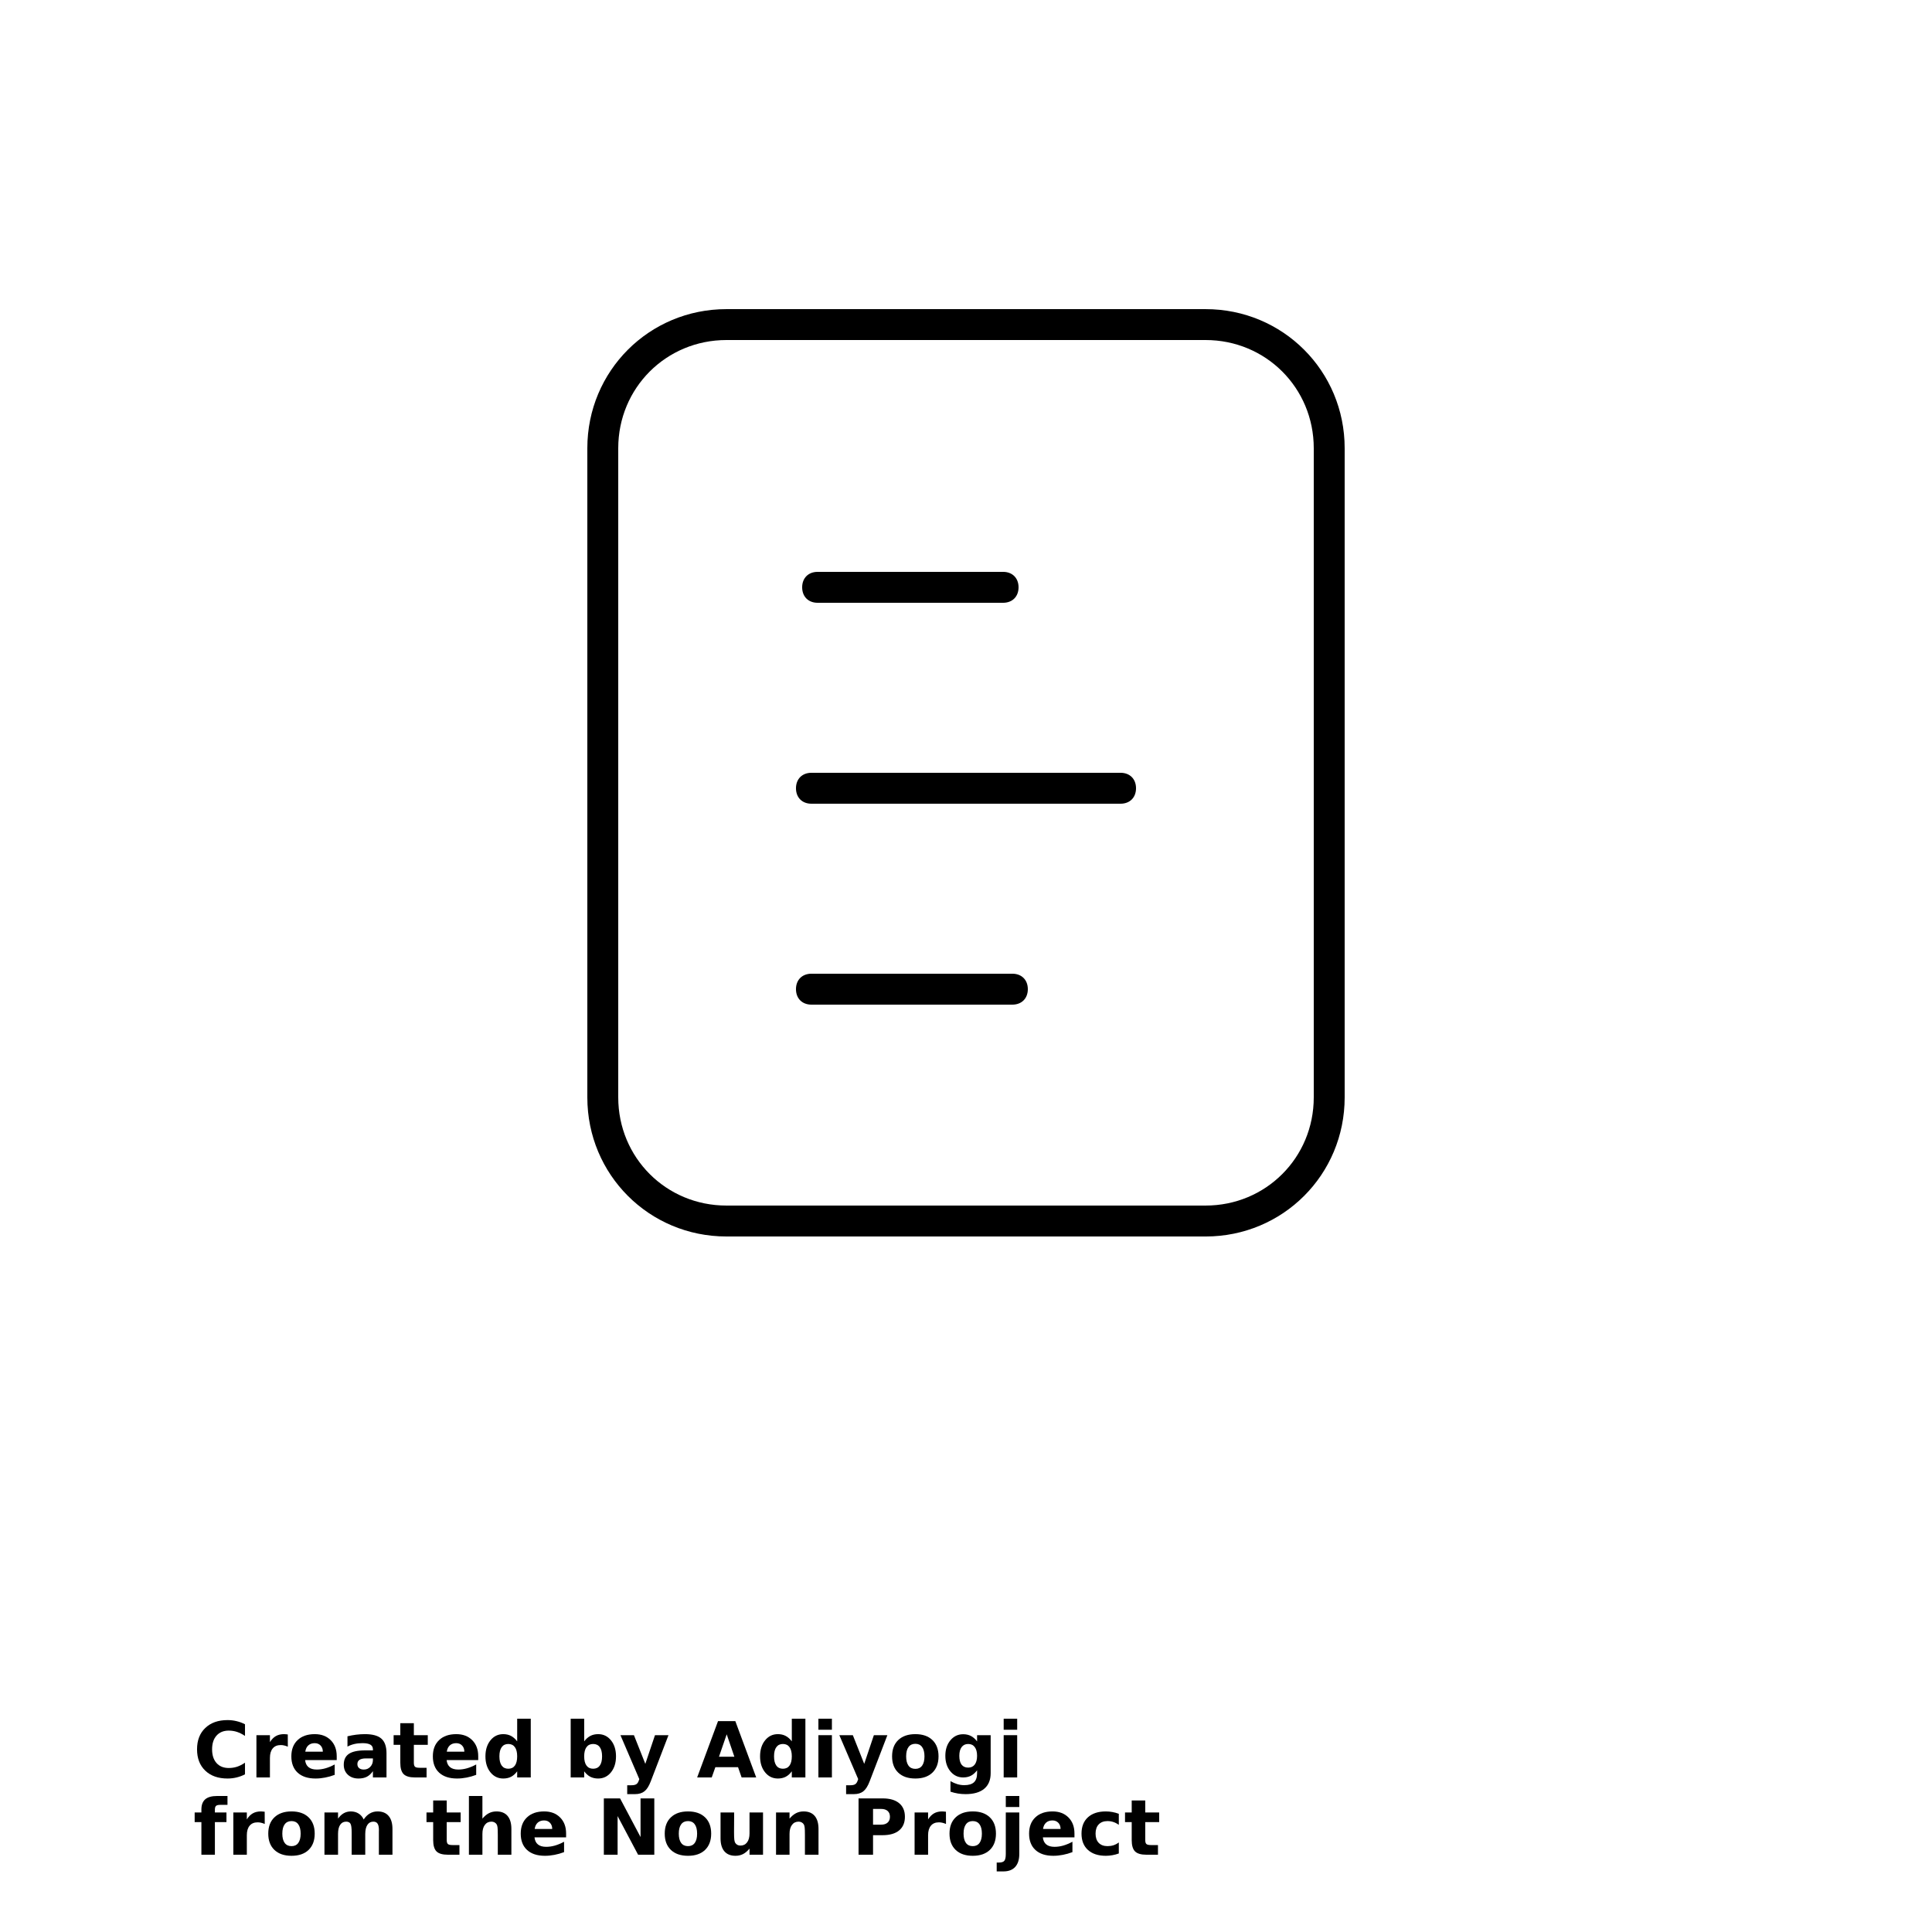
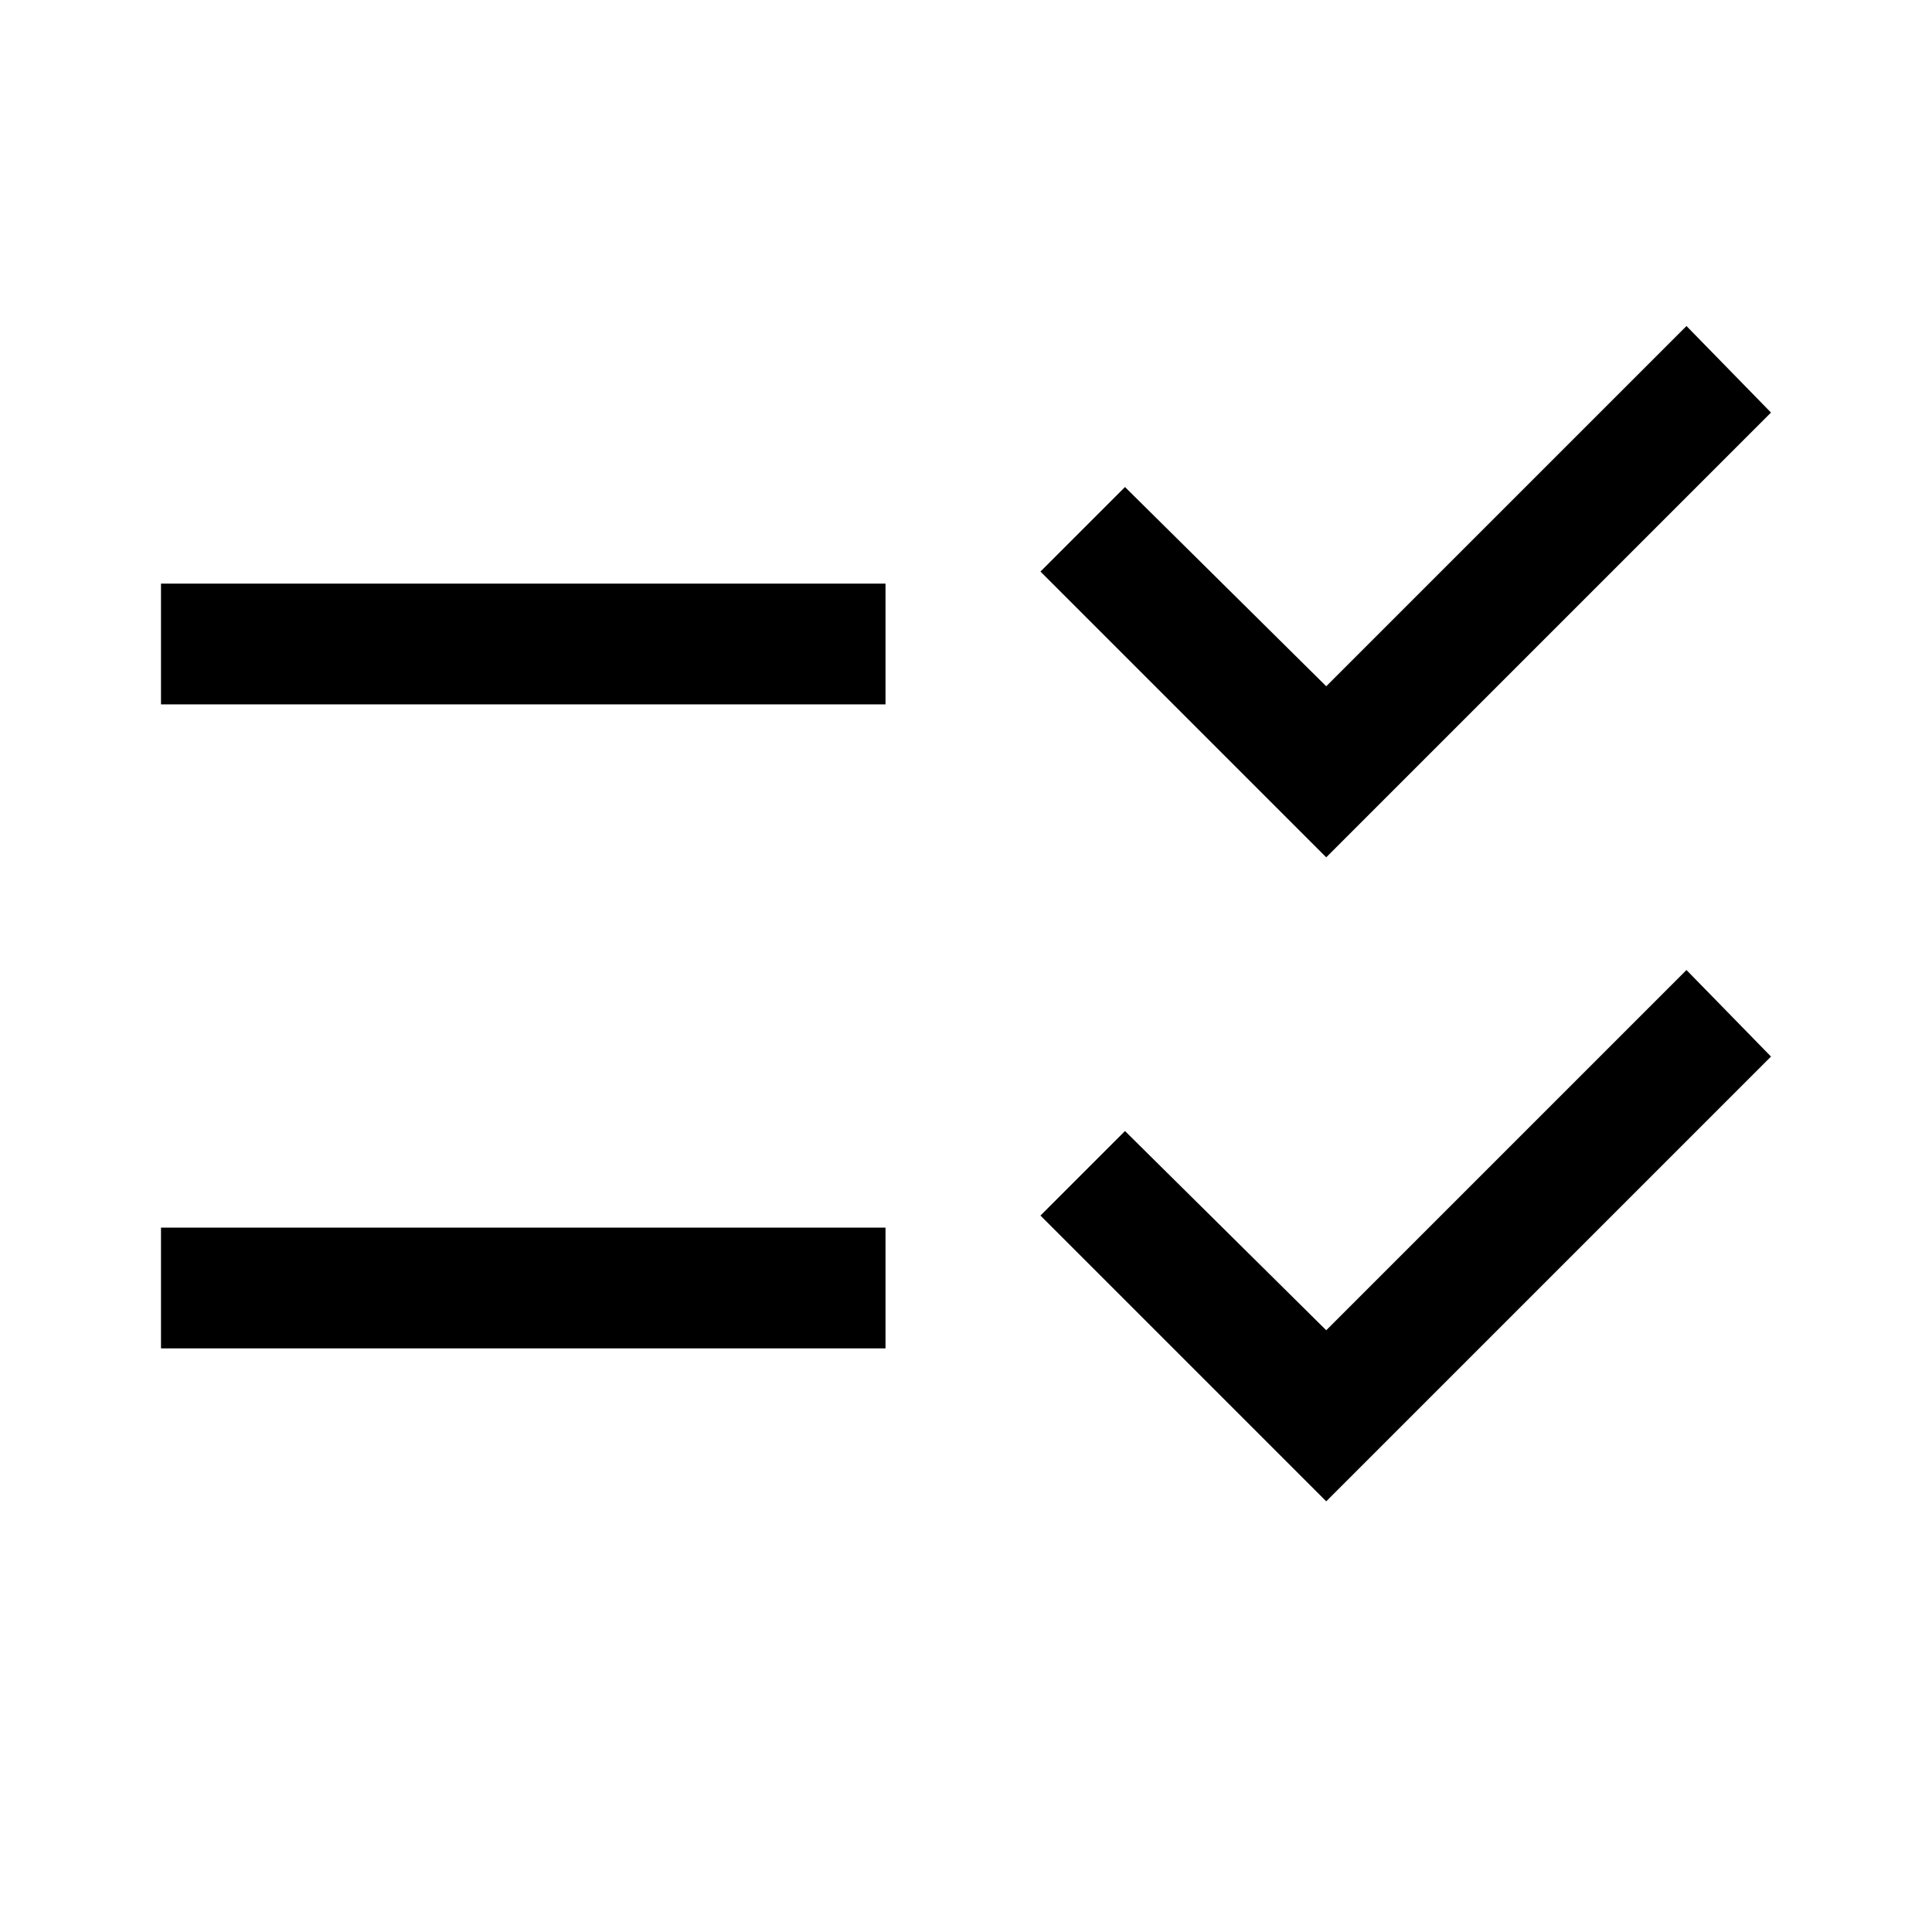
- <svg xmlns="http://www.w3.org/2000/svg" xmlns:xlink="http://www.w3.org/1999/xlink" width="700pt" height="700pt" version="1.1" viewBox="0 0 700 700">
-   <defs>
-     <symbol id="u" overflow="visible">
-       <path d="m18.766-1.125c-0.969 0.5-1.98 0.875-3.031 1.125-1.043 0.258-2.137 0.391-3.281 0.391-3.398 0-6.09-0.945-8.078-2.844-1.992-1.906-2.984-4.484-2.984-7.734 0-3.258 0.992-5.836 2.984-7.734 1.988-1.906 4.68-2.859 8.078-2.859 1.145 0 2.238 0.133 3.281 0.391 1.051 0.25 2.062 0.625 3.031 1.125v4.219c-0.98-0.656-1.945-1.141-2.891-1.453-0.949-0.312-1.949-0.469-3-0.469-1.875 0-3.352 0.605-4.422 1.812-1.074 1.199-1.609 2.856-1.609 4.969 0 2.106 0.535 3.762 1.609 4.969 1.07 1.199 2.547 1.797 4.422 1.797 1.051 0 2.051-0.148 3-0.453 0.945-0.312 1.91-0.801 2.891-1.469z" />
-     </symbol>
-     <symbol id="d" overflow="visible">
-       <path d="m13.734-11.141c-0.438-0.195-0.871-0.344-1.297-0.438-0.418-0.102-0.84-0.156-1.266-0.156-1.262 0-2.231 0.406-2.906 1.219-0.68 0.805-1.016 1.953-1.016 3.453v7.062h-4.891v-15.312h4.891v2.516c0.625-1 1.344-1.727 2.156-2.188 0.82-0.469 1.801-0.703 2.938-0.703 0.164 0 0.344 0.012 0.531 0.031 0.195 0.012 0.477 0.039 0.844 0.078z" />
-     </symbol>
-     <symbol id="a" overflow="visible">
-       <path d="m17.641-7.703v1.406h-11.453c0.125 1.148 0.539 2.008 1.25 2.578 0.707 0.574 1.703 0.859 2.984 0.859 1.031 0 2.082-0.148 3.156-0.453 1.082-0.312 2.191-0.773 3.328-1.391v3.766c-1.156 0.438-2.312 0.766-3.469 0.984-1.156 0.227-2.312 0.344-3.469 0.344-2.773 0-4.93-0.703-6.469-2.109-1.531-1.406-2.297-3.379-2.297-5.922 0-2.5 0.754-4.461 2.266-5.891 1.508-1.438 3.582-2.156 6.219-2.156 2.406 0 4.332 0.73 5.781 2.188 1.445 1.449 2.172 3.383 2.172 5.797zm-5.031-1.625c0-0.926-0.273-1.672-0.812-2.234-0.543-0.57-1.25-0.859-2.125-0.859-0.949 0-1.719 0.266-2.312 0.797s-0.965 1.297-1.109 2.297z" />
-     </symbol>
-     <symbol id="j" overflow="visible">
-       <path d="m9.219-6.891c-1.023 0-1.793 0.172-2.312 0.516-0.512 0.344-0.766 0.855-0.766 1.531 0 0.625 0.207 1.117 0.625 1.469 0.414 0.344 0.988 0.516 1.719 0.516 0.926 0 1.703-0.328 2.328-0.984 0.633-0.664 0.953-1.492 0.953-2.484v-0.562zm7.469-1.844v8.734h-4.922v-2.266c-0.656 0.93-1.398 1.605-2.219 2.031-0.824 0.414-1.824 0.625-3 0.625-1.586 0-2.871-0.457-3.859-1.375-0.992-0.926-1.484-2.129-1.484-3.609 0-1.789 0.613-3.102 1.844-3.938 1.238-0.844 3.18-1.266 5.828-1.266h2.891v-0.391c0-0.77-0.309-1.332-0.922-1.688-0.617-0.363-1.57-0.547-2.859-0.547-1.055 0-2.031 0.105-2.938 0.312-0.898 0.211-1.73 0.523-2.5 0.938v-3.734c1.039-0.25 2.086-0.441 3.141-0.578 1.062-0.133 2.125-0.203 3.188-0.203 2.758 0 4.75 0.547 5.969 1.641 1.227 1.086 1.844 2.856 1.844 5.312z" />
-     </symbol>
-     <symbol id="c" overflow="visible">
-       <path d="m7.703-19.656v4.344h5.047v3.5h-5.047v6.5c0 0.711 0.141 1.188 0.422 1.438s0.836 0.375 1.672 0.375h2.516v3.5h-4.188c-1.938 0-3.312-0.398-4.125-1.203-0.805-0.812-1.203-2.18-1.203-4.109v-6.5h-2.422v-3.5h2.422v-4.344z" />
-     </symbol>
-     <symbol id="f" overflow="visible">
-       <path d="m12.766-13.078v-8.203h4.922v21.281h-4.922v-2.219c-0.668 0.906-1.406 1.57-2.219 1.984s-1.758 0.625-2.828 0.625c-1.887 0-3.434-0.75-4.641-2.25-1.211-1.5-1.812-3.426-1.812-5.781 0-2.363 0.602-4.297 1.812-5.797 1.207-1.5 2.754-2.25 4.641-2.25 1.062 0 2 0.215 2.812 0.641 0.82 0.43 1.566 1.086 2.234 1.969zm-3.219 9.922c1.039 0 1.836-0.379 2.391-1.141 0.551-0.77 0.828-1.883 0.828-3.344 0-1.457-0.277-2.566-0.828-3.328-0.555-0.77-1.352-1.156-2.391-1.156-1.043 0-1.84 0.387-2.391 1.156-0.555 0.762-0.828 1.871-0.828 3.328 0 1.461 0.273 2.574 0.828 3.344 0.551 0.762 1.348 1.141 2.391 1.141z" />
-     </symbol>
-     <symbol id="i" overflow="visible">
-       <path d="m10.5-3.156c1.051 0 1.852-0.379 2.406-1.141 0.551-0.77 0.828-1.883 0.828-3.344 0-1.457-0.277-2.566-0.828-3.328-0.555-0.77-1.355-1.156-2.406-1.156-1.055 0-1.859 0.387-2.422 1.156-0.555 0.773-0.828 1.883-0.828 3.328 0 1.449 0.273 2.559 0.828 3.328 0.562 0.773 1.367 1.156 2.422 1.156zm-3.25-9.922c0.676-0.883 1.422-1.539 2.234-1.969 0.82-0.426 1.766-0.641 2.828-0.641 1.895 0 3.445 0.75 4.656 2.25 1.207 1.5 1.812 3.434 1.812 5.797 0 2.356-0.605 4.281-1.812 5.781-1.211 1.5-2.762 2.25-4.656 2.25-1.062 0-2.008-0.211-2.828-0.625-0.812-0.426-1.559-1.086-2.234-1.984v2.219h-4.891v-21.281h4.891z" />
-     </symbol>
-     <symbol id="e" overflow="visible">
-       <path d="m0.344-15.312h4.891l4.125 10.391 3.5-10.391h4.891l-6.438 16.766c-0.648 1.695-1.402 2.883-2.266 3.562-0.867 0.688-2 1.031-3.406 1.031h-2.844v-3.219h1.531c0.832 0 1.438-0.137 1.812-0.406 0.383-0.262 0.68-0.73 0.891-1.406l0.141-0.422z" />
-     </symbol>
-     <symbol id="h" overflow="visible">
-       <path d="m14.953-3.719h-8.219l-1.312 3.719h-5.281l7.562-20.406h6.266l7.562 20.406h-5.281zm-6.906-3.781h5.578l-2.781-8.125z" />
-     </symbol>
-     <symbol id="g" overflow="visible">
-       <path d="m2.359-15.312h4.891v15.312h-4.891zm0-5.969h4.891v4h-4.891z" />
-     </symbol>
-     <symbol id="b" overflow="visible">
-       <path d="m9.641-12.188c-1.086 0-1.914 0.391-2.484 1.172-0.574 0.781-0.859 1.906-0.859 3.375s0.285 2.594 0.859 3.375c0.57 0.773 1.398 1.156 2.484 1.156 1.062 0 1.875-0.383 2.438-1.156 0.57-0.781 0.859-1.906 0.859-3.375s-0.289-2.594-0.859-3.375c-0.562-0.781-1.375-1.172-2.438-1.172zm0-3.5c2.633 0 4.691 0.715 6.172 2.141 1.477 1.418 2.219 3.387 2.219 5.906 0 2.512-0.742 4.481-2.219 5.906-1.48 1.418-3.539 2.125-6.172 2.125-2.648 0-4.715-0.707-6.203-2.125-1.492-1.426-2.234-3.394-2.234-5.906 0-2.519 0.742-4.488 2.234-5.906 1.488-1.426 3.555-2.141 6.203-2.141z" />
-     </symbol>
-     <symbol id="t" overflow="visible">
-       <path d="m12.766-2.594c-0.668 0.887-1.406 1.543-2.219 1.969-0.812 0.418-1.758 0.625-2.828 0.625-1.867 0-3.406-0.734-4.625-2.203-1.219-1.477-1.828-3.352-1.828-5.625 0-2.289 0.609-4.164 1.828-5.625 1.219-1.469 2.758-2.203 4.625-2.203 1.07 0 2.016 0.215 2.828 0.641 0.812 0.418 1.551 1.074 2.219 1.969v-2.266h4.922v13.766c0 2.457-0.777 4.336-2.328 5.641-1.555 1.301-3.809 1.953-6.766 1.953-0.949 0-1.871-0.074-2.766-0.219-0.898-0.148-1.797-0.371-2.703-0.672v-3.812c0.863 0.488 1.703 0.852 2.516 1.094 0.82 0.238 1.648 0.359 2.484 0.359 1.602 0 2.773-0.352 3.516-1.047 0.75-0.699 1.125-1.797 1.125-3.297zm-3.219-9.531c-1.012 0-1.805 0.375-2.375 1.125-0.562 0.742-0.844 1.797-0.844 3.172 0 1.398 0.27 2.461 0.812 3.188 0.551 0.719 1.352 1.078 2.406 1.078 1.02 0 1.812-0.367 2.375-1.109 0.562-0.75 0.844-1.801 0.844-3.156 0-1.375-0.281-2.43-0.844-3.172-0.562-0.75-1.355-1.125-2.375-1.125z" />
-     </symbol>
-     <symbol id="s" overflow="visible">
-       <path d="m12.422-21.281v3.219h-2.703c-0.688 0-1.172 0.125-1.453 0.375-0.273 0.25-0.406 0.688-0.406 1.312v1.062h4.188v3.5h-4.188v11.812h-4.891v-11.812h-2.438v-3.5h2.438v-1.062c0-1.664 0.461-2.898 1.391-3.703 0.926-0.801 2.367-1.203 4.328-1.203z" />
-     </symbol>
-     <symbol id="r" overflow="visible">
-       <path d="m16.547-12.766c0.613-0.945 1.348-1.672 2.203-2.172 0.852-0.5 1.789-0.75 2.812-0.75 1.758 0 3.098 0.547 4.016 1.641 0.926 1.086 1.391 2.656 1.391 4.719v9.328h-4.922v-7.984-0.359c0.008-0.133 0.016-0.32 0.016-0.562 0-1.082-0.164-1.863-0.484-2.344-0.312-0.488-0.824-0.734-1.531-0.734-0.93 0-1.648 0.387-2.156 1.156-0.512 0.762-0.773 1.867-0.781 3.312v7.516h-4.922v-7.984c0-1.695-0.148-2.785-0.438-3.266-0.293-0.488-0.812-0.734-1.562-0.734-0.938 0-1.664 0.387-2.172 1.156-0.512 0.762-0.766 1.859-0.766 3.297v7.531h-4.922v-15.312h4.922v2.234c0.602-0.863 1.289-1.516 2.062-1.953 0.781-0.438 1.641-0.656 2.578-0.656 1.062 0 2 0.258 2.812 0.766 0.812 0.512 1.426 1.23 1.844 2.156z" />
-     </symbol>
-     <symbol id="q" overflow="visible">
-       <path d="m17.75-9.328v9.328h-4.922v-7.109c0-1.344-0.031-2.266-0.094-2.766s-0.168-0.867-0.312-1.109c-0.188-0.312-0.449-0.555-0.781-0.734-0.324-0.176-0.695-0.266-1.109-0.266-1.023 0-1.824 0.398-2.406 1.188-0.586 0.781-0.875 1.871-0.875 3.266v7.531h-4.891v-21.281h4.891v8.203c0.738-0.883 1.52-1.539 2.344-1.969 0.832-0.426 1.75-0.641 2.75-0.641 1.77 0 3.113 0.547 4.031 1.641 0.914 1.086 1.375 2.656 1.375 4.719z" />
-     </symbol>
-     <symbol id="p" overflow="visible">
-       <path d="m2.578-20.406h5.875l7.422 14v-14h4.984v20.406h-5.875l-7.422-14v14h-4.984z" />
-     </symbol>
-     <symbol id="o" overflow="visible">
-       <path d="m2.188-5.969v-9.344h4.922v1.531c0 0.836-0.008 1.875-0.016 3.125-0.012 1.25-0.016 2.086-0.016 2.5 0 1.242 0.031 2.133 0.094 2.672 0.07 0.543 0.18 0.934 0.328 1.172 0.207 0.324 0.473 0.574 0.797 0.75 0.32 0.168 0.691 0.25 1.109 0.25 1.02 0 1.82-0.391 2.406-1.172 0.582-0.781 0.875-1.867 0.875-3.266v-7.562h4.891v15.312h-4.891v-2.219c-0.742 0.898-1.523 1.559-2.344 1.984-0.824 0.414-1.734 0.625-2.734 0.625-1.762 0-3.106-0.539-4.031-1.625-0.93-1.082-1.391-2.66-1.391-4.734z" />
-     </symbol>
-     <symbol id="n" overflow="visible">
-       <path d="m17.75-9.328v9.328h-4.922v-7.141c0-1.32-0.031-2.234-0.094-2.734s-0.168-0.867-0.312-1.109c-0.188-0.312-0.449-0.555-0.781-0.734-0.324-0.176-0.695-0.266-1.109-0.266-1.023 0-1.824 0.398-2.406 1.188-0.586 0.781-0.875 1.871-0.875 3.266v7.531h-4.891v-15.312h4.891v2.234c0.738-0.883 1.52-1.539 2.344-1.969 0.832-0.426 1.75-0.641 2.75-0.641 1.77 0 3.113 0.547 4.031 1.641 0.914 1.086 1.375 2.656 1.375 4.719z" />
-     </symbol>
-     <symbol id="m" overflow="visible">
-       <path d="m2.578-20.406h8.734c2.594 0 4.582 0.578 5.969 1.734 1.395 1.148 2.094 2.789 2.094 4.922 0 2.137-0.699 3.781-2.094 4.938-1.387 1.156-3.375 1.734-5.969 1.734h-3.484v7.078h-5.25zm5.25 3.812v5.703h2.922c1.02 0 1.805-0.25 2.359-0.75 0.562-0.5 0.844-1.203 0.844-2.109 0-0.914-0.281-1.617-0.844-2.109-0.555-0.488-1.34-0.734-2.359-0.734z" />
-     </symbol>
-     <symbol id="l" overflow="visible">
-       <path d="m2.359-15.312h4.891v15.031c0 2.051-0.496 3.617-1.484 4.703-0.98 1.082-2.406 1.625-4.281 1.625h-2.422v-3.219h0.859c0.926 0 1.562-0.211 1.906-0.625 0.352-0.418 0.531-1.246 0.531-2.484zm0-5.969h4.891v4h-4.891z" />
-     </symbol>
-     <symbol id="k" overflow="visible">
-       <path d="m14.719-14.828v3.984c-0.656-0.457-1.324-0.797-2-1.016-0.668-0.219-1.359-0.328-2.078-0.328-1.367 0-2.434 0.402-3.203 1.203-0.762 0.793-1.141 1.906-1.141 3.344 0 1.43 0.379 2.543 1.141 3.344 0.77 0.793 1.836 1.188 3.203 1.188 0.758 0 1.484-0.109 2.172-0.328 0.688-0.227 1.32-0.566 1.906-1.016v4c-0.762 0.281-1.539 0.488-2.328 0.625-0.781 0.145-1.574 0.219-2.375 0.219-2.762 0-4.922-0.707-6.484-2.125-1.555-1.414-2.328-3.383-2.328-5.906 0-2.531 0.773-4.504 2.328-5.922 1.562-1.414 3.723-2.125 6.484-2.125 0.801 0 1.594 0.074 2.375 0.219 0.781 0.137 1.555 0.352 2.328 0.641z" />
-     </symbol>
-   </defs>
-   <g>
-     <path d="m436.8 448h-173.6c-28 0-50.398-22.398-50.398-50.398v-235.2c0-28 22.398-50.398 50.398-50.398h173.6c28 0 50.398 22.398 50.398 50.398v235.2c0 28.004-22.398 50.402-50.398 50.402zm-173.6-324.8c-21.84 0-39.199 17.359-39.199 39.199v235.2c0 21.84 17.359 39.199 39.199 39.199h173.6c21.84 0 39.199-17.359 39.199-39.199v-235.2c0-21.84-17.359-39.199-39.199-39.199z" />
-     <path d="m363.44 218.4h-67.199c-3.359 0-5.602-2.238-5.602-5.602 0-3.359 2.238-5.602 5.602-5.602h67.199c3.359 0 5.602 2.238 5.602 5.602-0.004 3.363-2.242 5.602-5.602 5.602z" />
-     <path d="m406 291.2h-112c-3.359 0-5.602-2.238-5.602-5.602 0-3.359 2.238-5.602 5.602-5.602h112c3.359 0 5.602 2.238 5.602 5.602 0 3.363-2.242 5.602-5.602 5.602z" />
-     <path d="m366.8 364h-72.801c-3.359 0-5.602-2.238-5.602-5.602 0-3.359 2.238-5.602 5.602-5.602h72.801c3.359 0 5.602 2.238 5.602 5.602-0.004 3.363-2.242 5.602-5.602 5.602z" />
-     <use x="70" y="644" xlink:href="#u" />
-     <use x="90.551" y="644" xlink:href="#d" />
-     <use x="104.359" y="644" xlink:href="#a" />
-     <use x="123.348" y="644" xlink:href="#j" />
-     <use x="142.242" y="644" xlink:href="#c" />
-     <use x="155.629" y="644" xlink:href="#a" />
-     <use x="174.617" y="644" xlink:href="#f" />
-     <use x="204.41" y="644" xlink:href="#i" />
-     <use x="224.453" y="644" xlink:href="#e" />
-     <use x="252.453" y="644" xlink:href="#h" />
-     <use x="274.121" y="644" xlink:href="#f" />
-     <use x="294.164" y="644" xlink:href="#g" />
-     <use x="303.762" y="644" xlink:href="#e" />
-     <use x="322.016" y="644" xlink:href="#b" />
-     <use x="341.25" y="644" xlink:href="#t" />
-     <use x="361.293" y="644" xlink:href="#g" />
-     <use x="70" y="672" xlink:href="#s" />
-     <use x="82.184" y="672" xlink:href="#d" />
-     <use x="95.992" y="672" xlink:href="#b" />
-     <use x="115.227" y="672" xlink:href="#r" />
-     <use x="154.152" y="672" xlink:href="#c" />
-     <use x="167.535" y="672" xlink:href="#q" />
-     <use x="187.469" y="672" xlink:href="#a" />
-     <use x="216.207" y="672" xlink:href="#p" />
-     <use x="239.641" y="672" xlink:href="#b" />
-     <use x="258.879" y="672" xlink:href="#o" />
-     <use x="278.812" y="672" xlink:href="#n" />
-     <use x="308.492" y="672" xlink:href="#m" />
-     <use x="329.016" y="672" xlink:href="#d" />
-     <use x="342.82" y="672" xlink:href="#b" />
-     <use x="362.059" y="672" xlink:href="#l" />
-     <use x="371.656" y="672" xlink:href="#a" />
-     <use x="390.648" y="672" xlink:href="#k" />
-     <use x="407.242" y="672" xlink:href="#c" />
-   </g>
+ <svg xmlns="http://www.w3.org/2000/svg" height="48" width="48">
+   <path d="M4 33.5v-3h18v3Zm0-16v-3h18v3Zm28.95 19.8-7.1-7.1 2.1-2.1 5 4.95 8.95-8.95 2.1 2.15Zm0-16-7.1-7.1 2.1-2.1 5 4.95L41.9 8.1l2.1 2.15Z" />
</svg>
